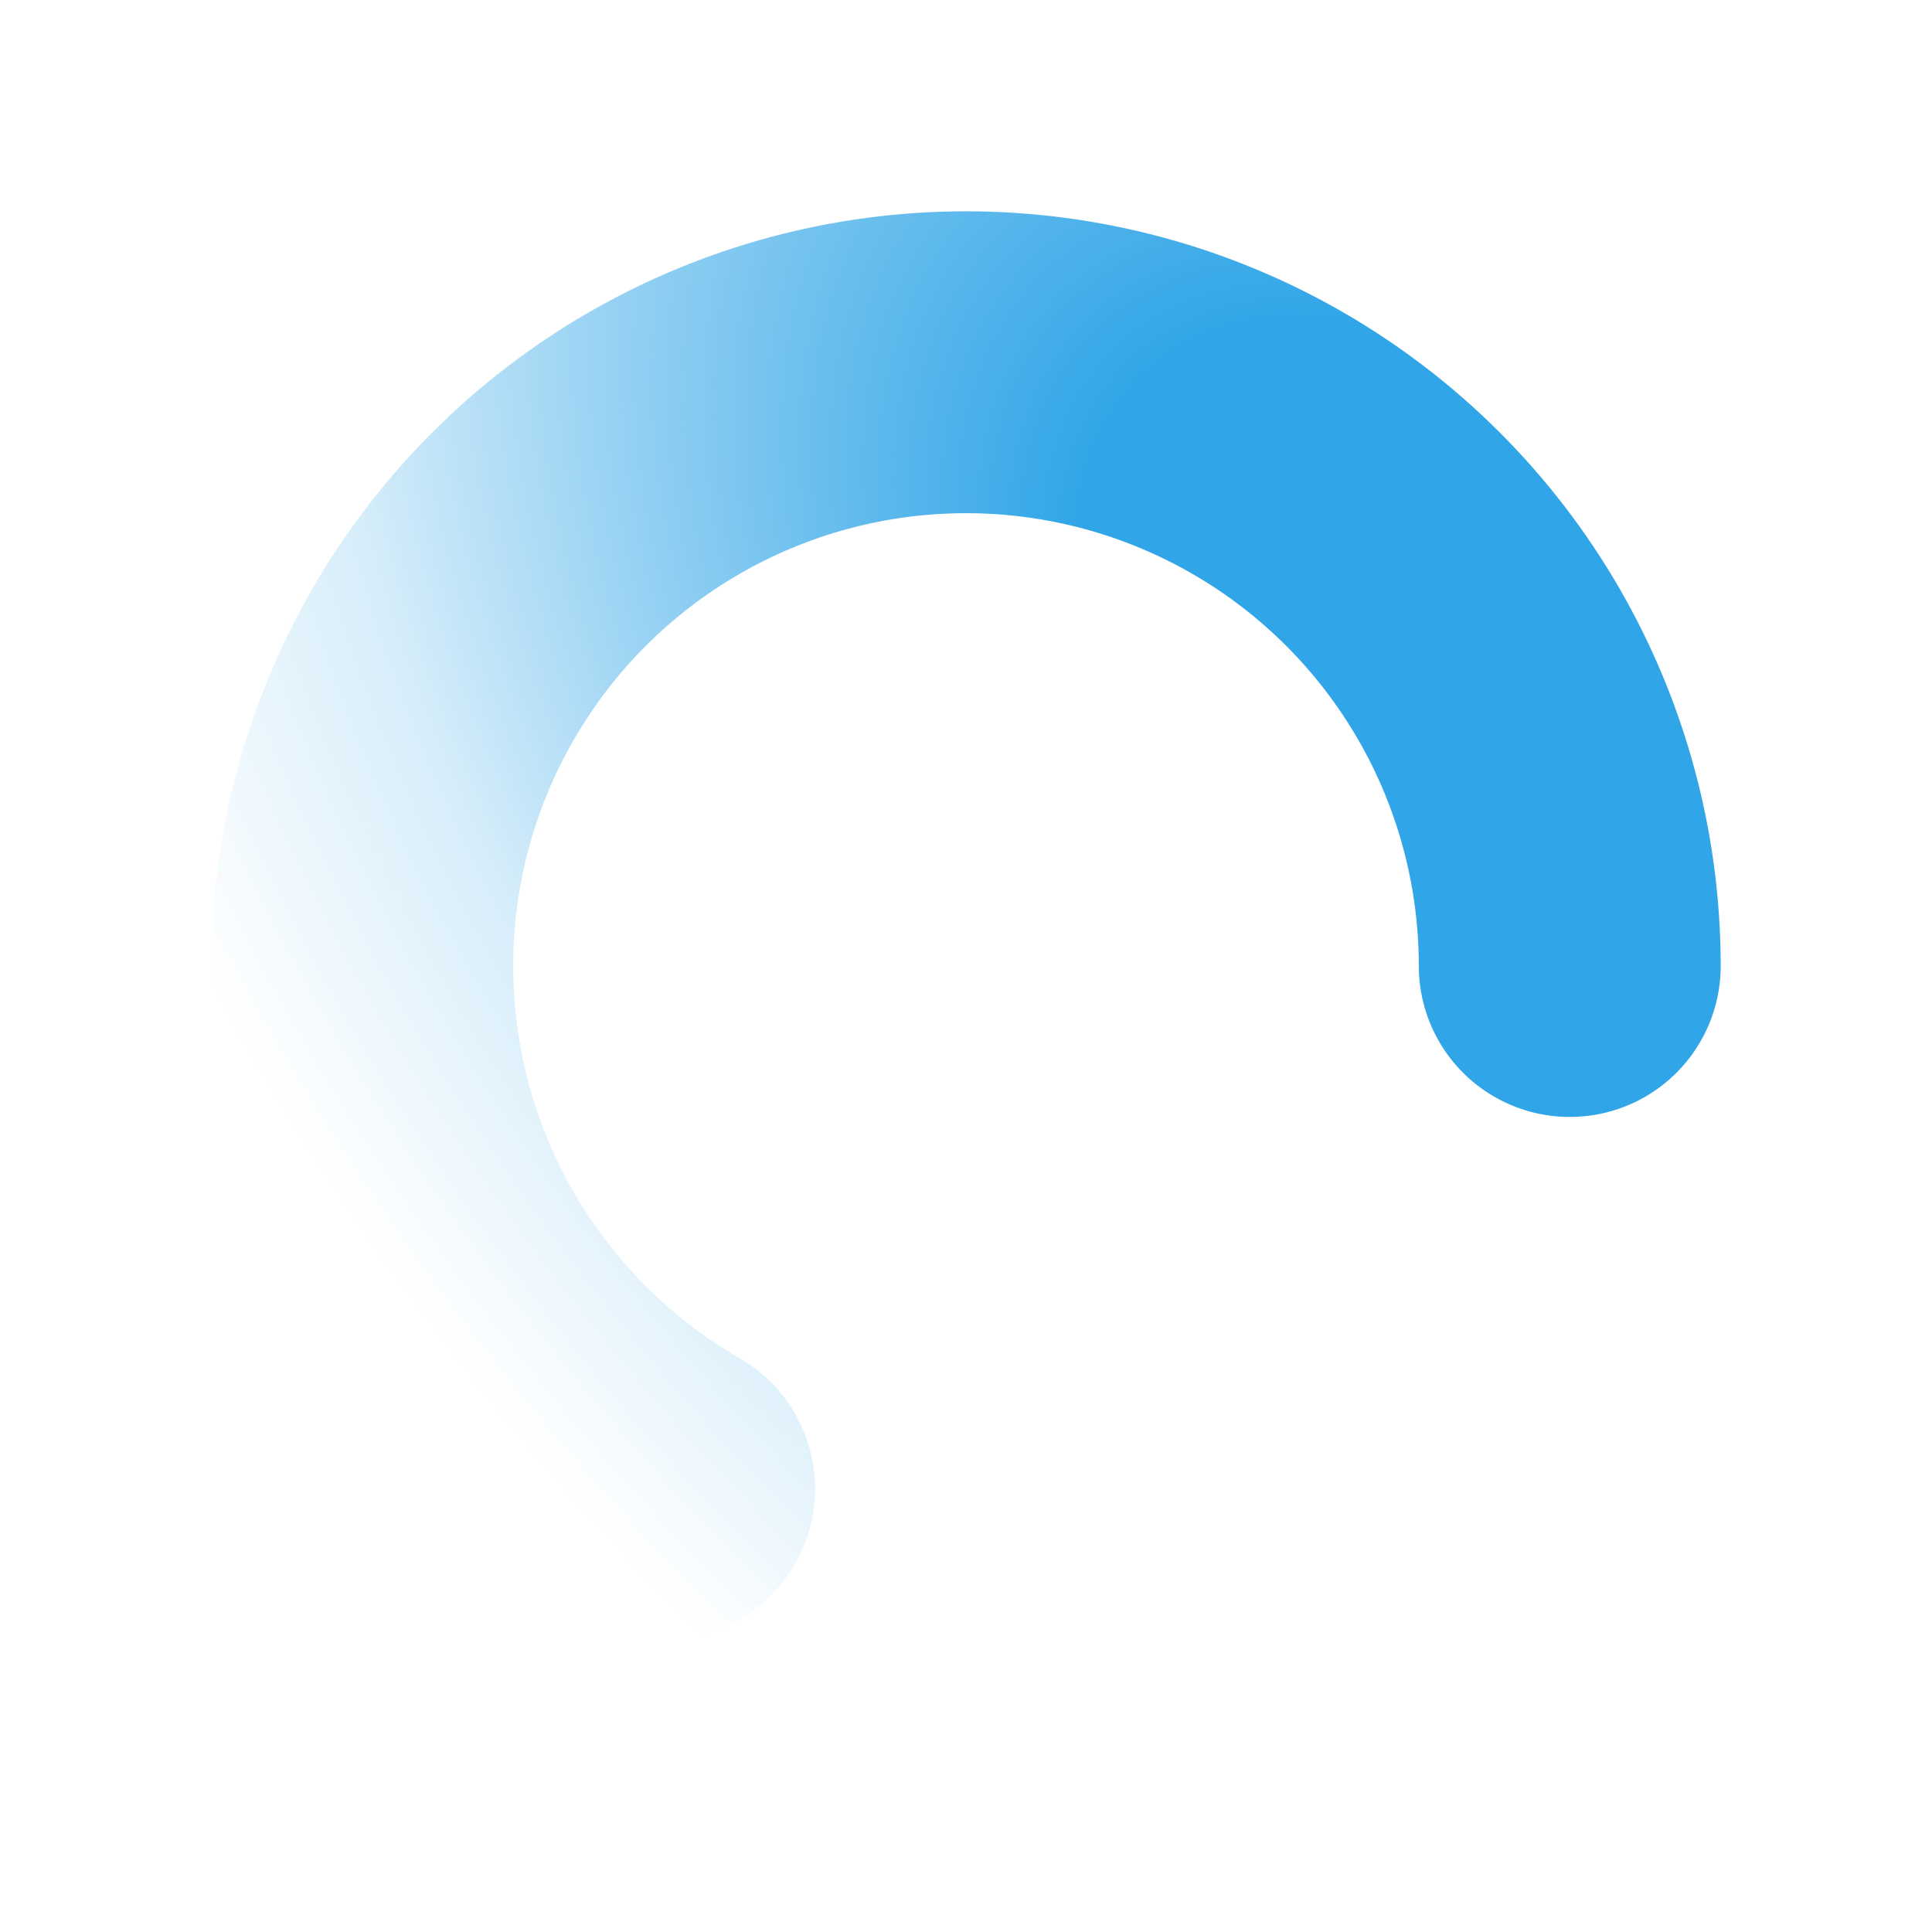
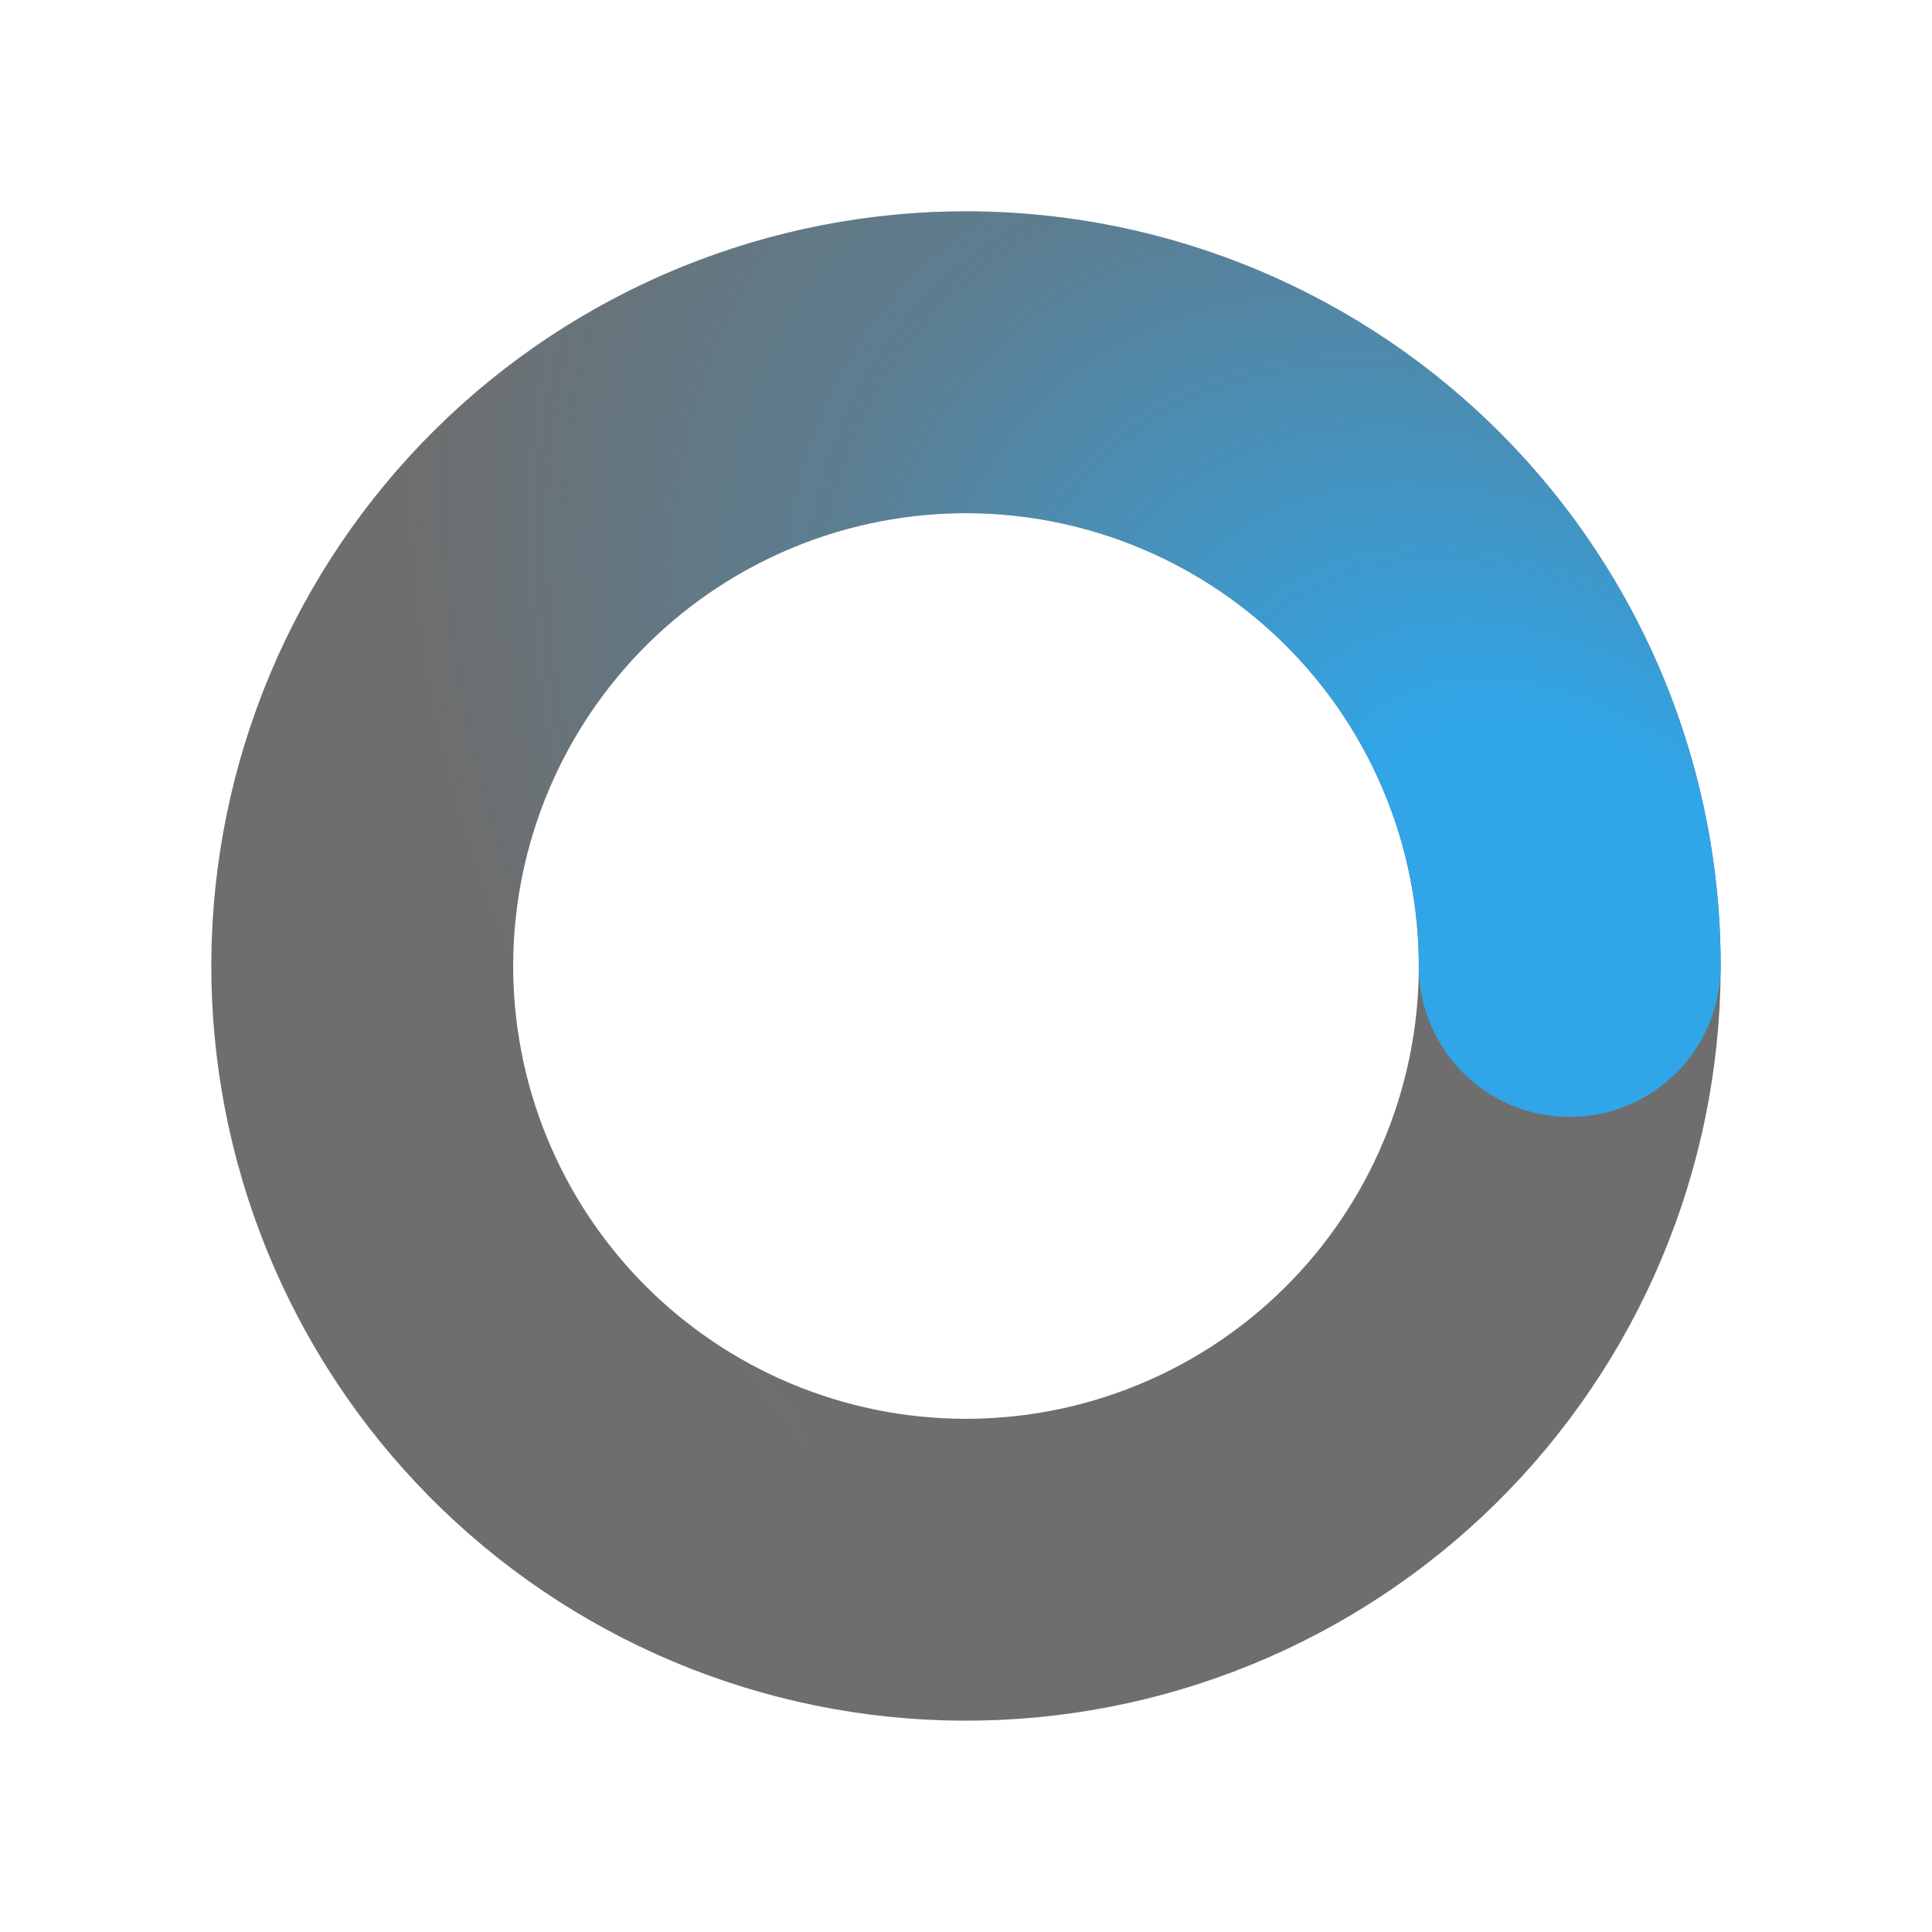
<svg xmlns="http://www.w3.org/2000/svg" width="64" height="64" viewBox="0 0 64 64" fill="none">
+   <path d="M47.073 45.146C45.347 47.125 43.247 48.745 40.895 49.913C38.543 51.081 35.983 51.775 33.363 51.953C30.742 52.133 28.113 51.794 25.623 50.956C23.134 50.119 20.834 48.799 18.854 47.073C16.875 45.347 15.255 43.247 14.087 40.895C12.919 38.543 12.226 35.983 12.046 33.363C11.867 30.742 12.206 28.113 13.044 25.623C13.881 23.134 15.201 20.834 16.927 18.854C18.653 16.875 20.753 15.255 23.105 14.087C25.457 12.919 28.017 12.226 30.637 12.046C33.258 11.867 35.887 12.206 38.377 13.044C40.866 13.881 43.166 15.201 45.146 16.927C47.125 18.653 48.745 20.753 49.913 23.105C51.081 25.457 51.775 28.017 51.953 30.637C52.133 33.258 51.794 35.887 50.956 38.377C50.119 40.866 48.799 43.166 47.073 45.146L47.073 45.146Z" stroke="black" stroke-opacity="0.57" stroke-width="10" stroke-linecap="round" />
  <path d="M22 49.321C18.96 47.565 16.435 45.04 14.68 42C12.924 38.96 12 35.511 12 32C12 28.489 12.924 25.04 14.68 22C16.435 18.96 18.96 16.435 22 14.68C25.04 12.924 28.489 12 32 12C35.511 12 38.96 12.924 42 14.68C45.04 16.435 47.565 18.96 49.321 22C51.076 25.04 52 28.489 52 32" stroke="url(#paint0_radial)" stroke-width="10" stroke-linecap="round" />
  <defs>
-     <radialGradient id="paint0_radial" cx="0" cy="0" r="1" gradientUnits="userSpaceOnUse" gradientTransform="translate(49.5 24.5) rotate(137.186) scale(46.3492 73)">
-       <stop offset="0.225" stop-color="#30A5E7" />
-       <stop offset="0.653" stop-color="#30A5E7" stop-opacity="0.194" />
-       <stop offset="0.861" stop-color="#30A5E7" stop-opacity="0" />
+     <radialGradient id="paint0_radial" cx="0" cy="0" r="1" gradientUnits="userSpaceOnUse" gradientTransform="translate(53 32) rotate(135) scale(45.2548 71.2764)">
+       <stop offset="0.135" stop-color="#30A5E7" />
+       <stop offset="0.438" stop-color="#30A5E7" stop-opacity="0.28" />
+       <stop offset="0.667" stop-color="#30A5E7" stop-opacity="0" />
    </radialGradient>
  </defs>
</svg>
